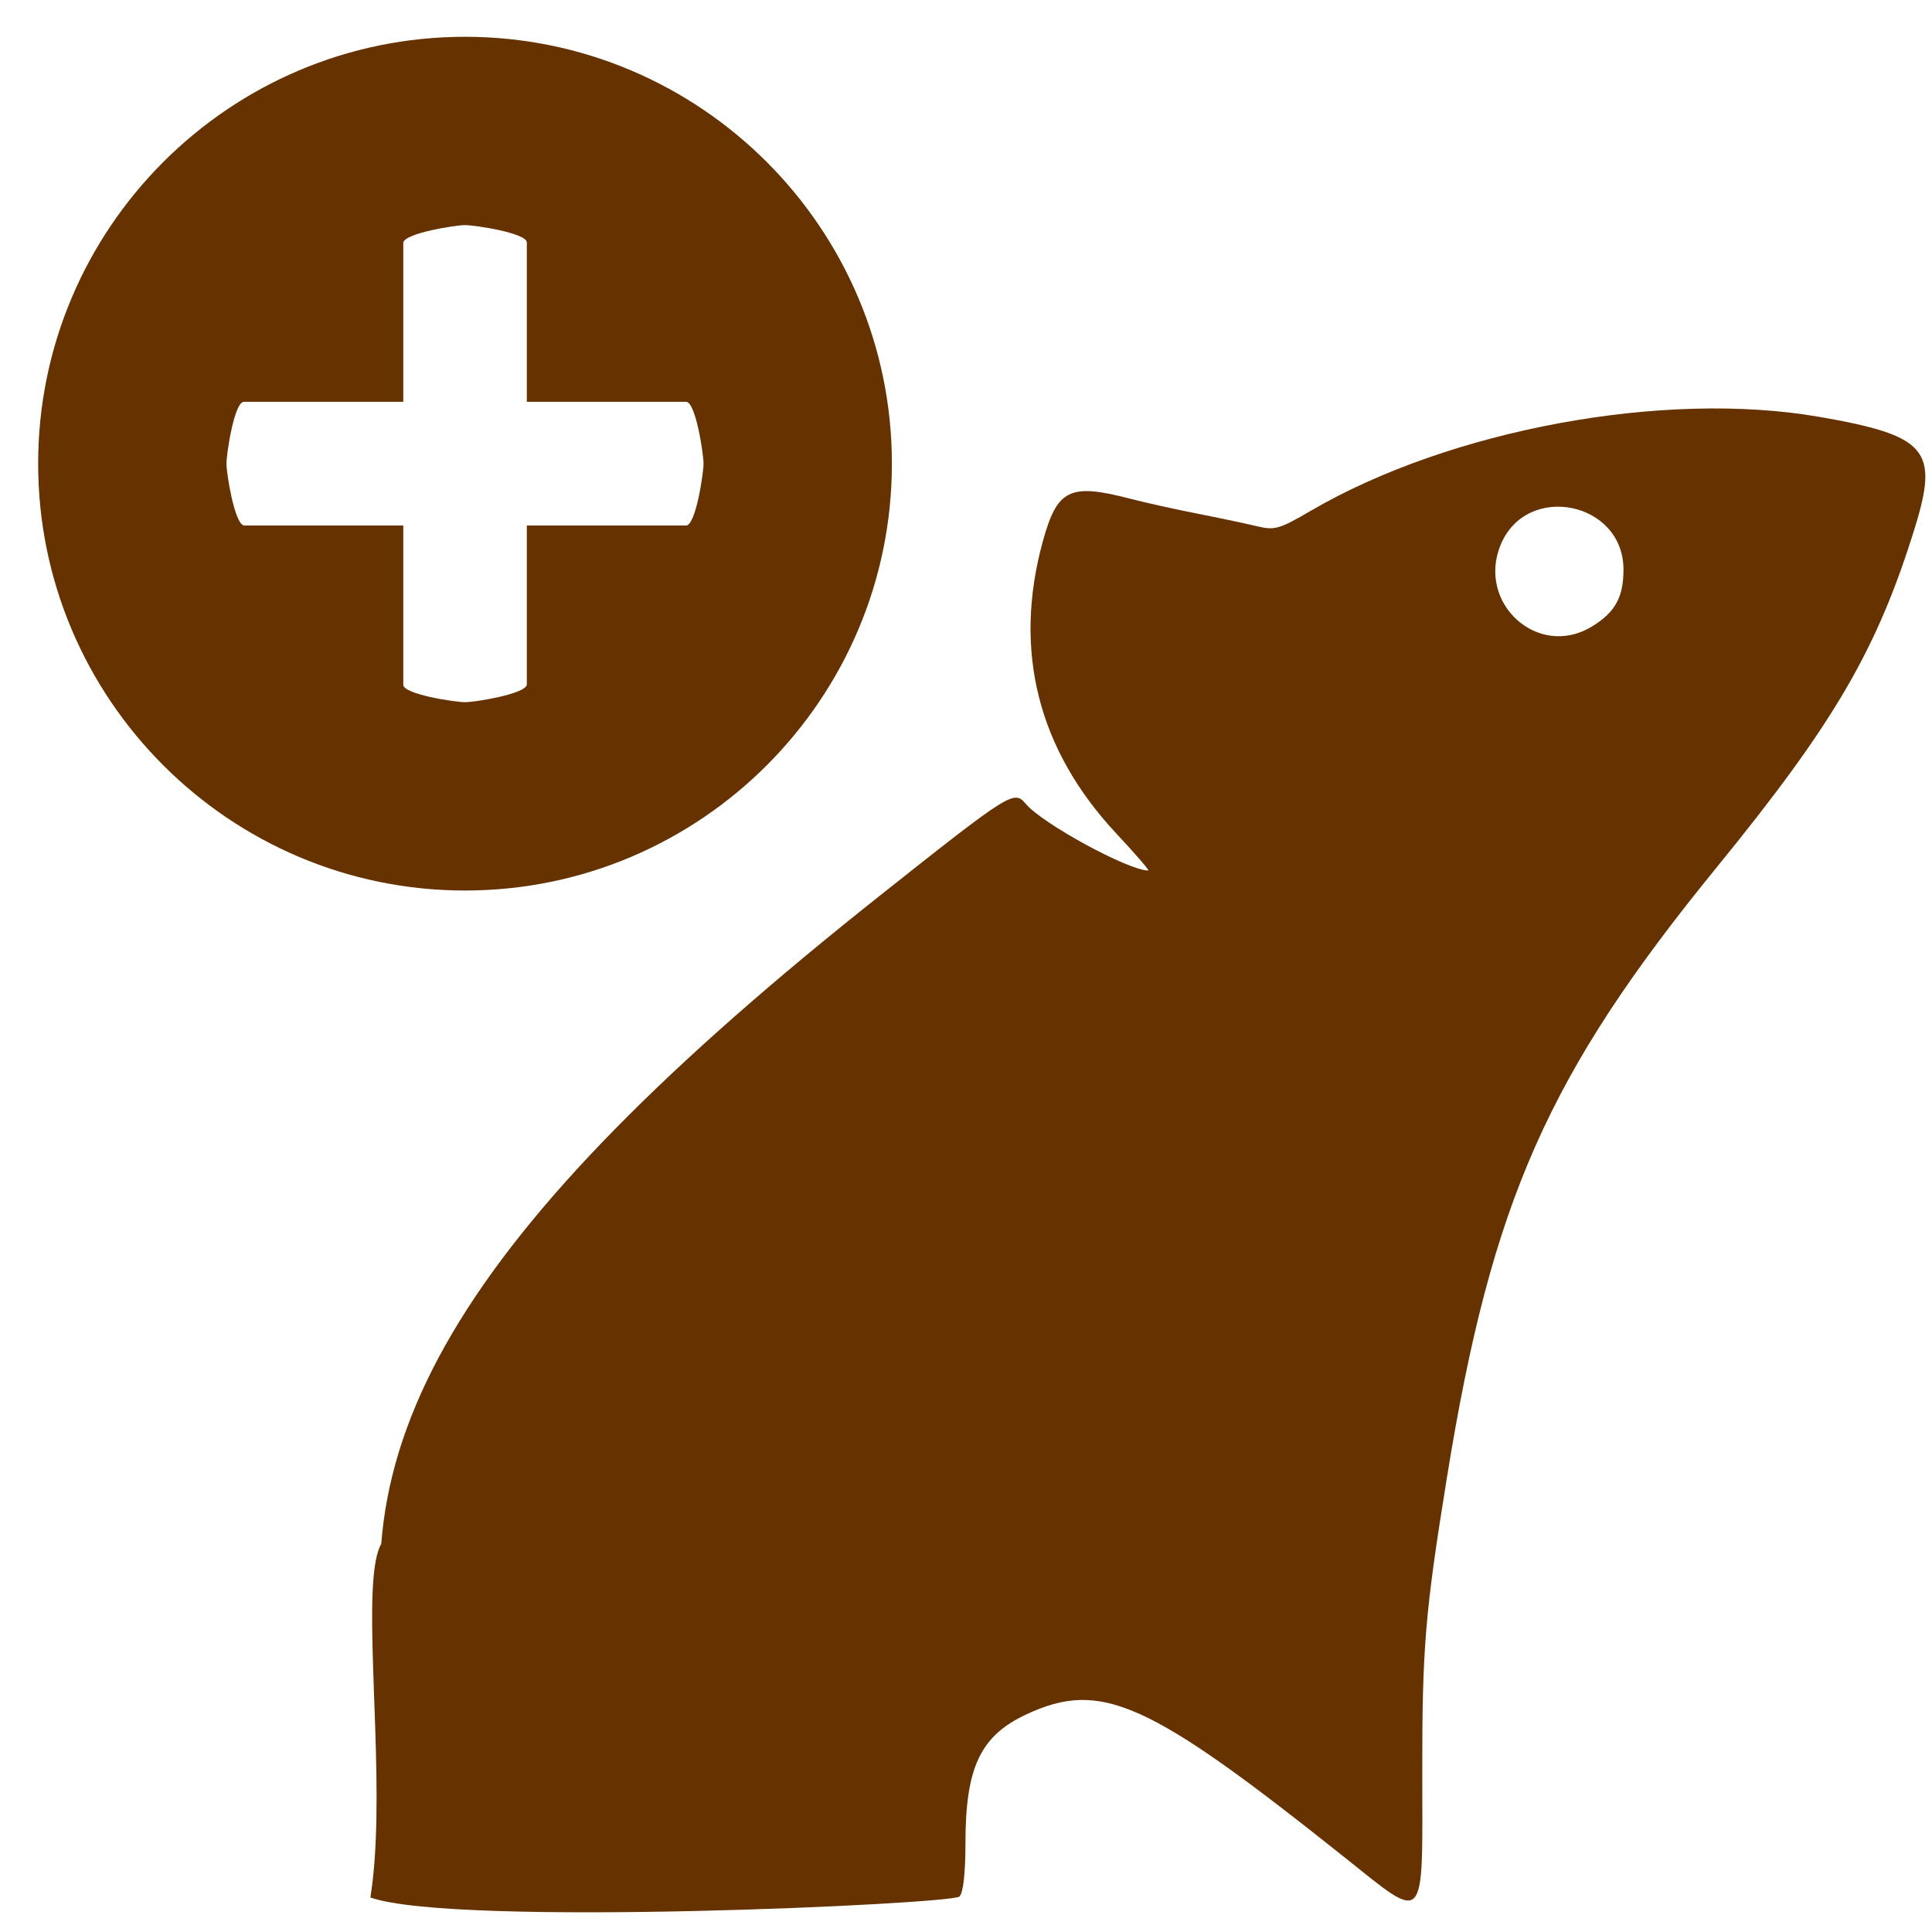
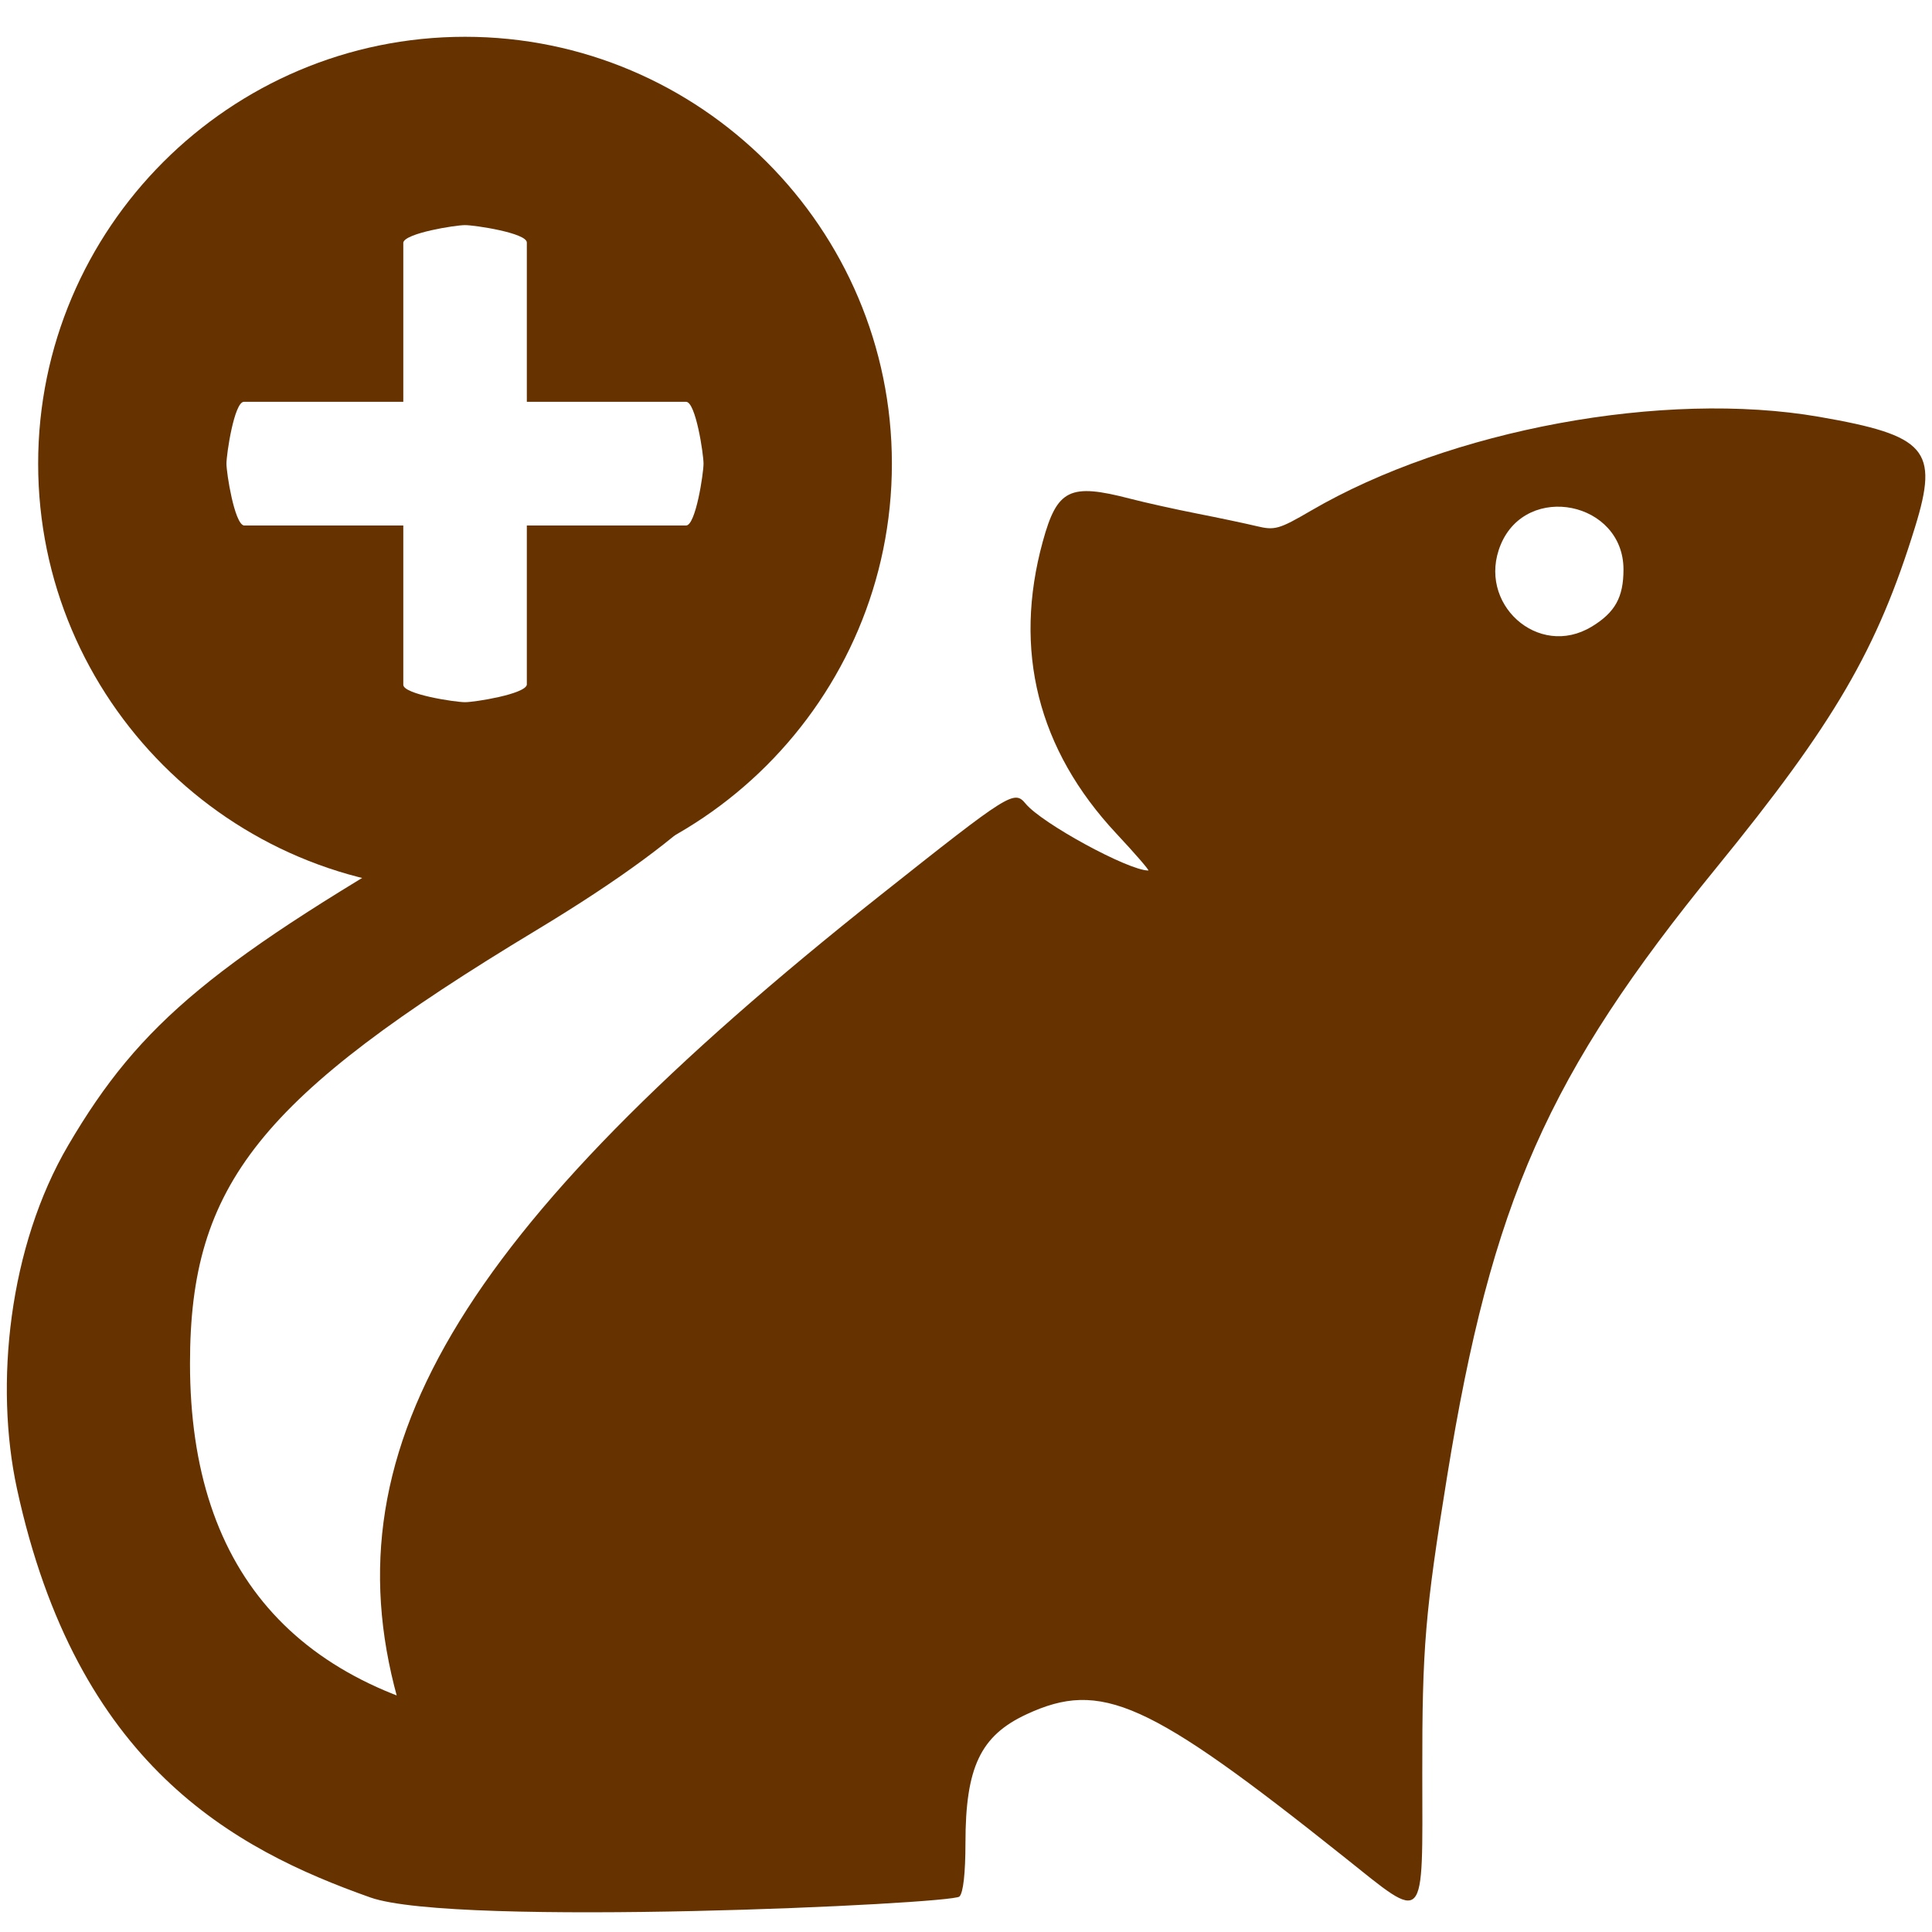
<svg xmlns="http://www.w3.org/2000/svg" xmlns:ns1="http://www.openswatchbook.org/uri/2009/osb" id="SVGRoot" version="1.1" viewBox="0 0 64 64" height="64px" width="64px">
  <defs id="defs842">
    <linearGradient id="linearGradient1474" ns1:paint="solid">
      <stop style="stop-color:#ffffff;stop-opacity:1;" offset="0" id="stop1472" />
    </linearGradient>
  </defs>
  <g id="layer1">
-     <path style="display:inline;fill:#663300;fill-opacity:1;stroke-width:0.165" d="m 44.525,61.515 c -6.491,-5.175 -8.048,-5.875 -10.519,-4.727 -1.526,0.709 -2.023,1.754 -2.024,4.262 -6.69e-4,1.005 -0.073,1.649 -0.199,1.775 -0.25,0.25 -16.718,1.021 -19.514,0.031 1.005,-6.223 -2.41,-20.017 5.024,-5.675 2.617,0.341 -3.762,0.31 -4.019,-0.548 C 10.738,48.178 15.065,40.834 29.173,29.648 c 4.293,-3.404 4.421,-3.484 4.804,-3.023 0.543,0.655 3.404,2.212 4.063,2.212 0.046,0 -0.431,-0.552 -1.062,-1.227 -2.599,-2.783 -3.425,-6.065 -2.434,-9.673 0.476,-1.735 0.89,-1.938 2.893,-1.417 0.496,0.129 1.496,0.351 2.223,0.494 0.727,0.143 1.614,0.33 1.971,0.416 0.597,0.144 0.742,0.102 1.788,-0.508 4.613,-2.694 11.706,-4.005 16.843,-3.114 3.559,0.618 3.967,1.086 3.179,3.643 -1.252,4.062 -2.671,6.496 -6.592,11.304 -5.574,6.835 -7.437,11.048 -8.911,20.149 -0.731,4.512 -0.828,5.678 -0.823,9.827 0.007,5.127 0.152,4.971 -2.589,2.785 z M 52.729,20.758 c 0.774,-0.472 1.051,-0.972 1.051,-1.893 0,-2.249 -3.199,-2.899 -4.065,-0.827 -0.813,1.946 1.242,3.8 3.013,2.719 z" id="path837" />
+     <path style="display:inline;fill:#663300;fill-opacity:1;stroke-width:0.165" d="m 44.525,61.515 c -6.491,-5.175 -8.048,-5.875 -10.519,-4.727 -1.526,0.709 -2.023,1.754 -2.024,4.262 -6.69e-4,1.005 -0.073,1.649 -0.199,1.775 -0.25,0.25 -16.718,1.021 -19.514,0.031 C 7.724,61.247 2.545,58.461 0.562,49.316 -0.186,45.866 0.288,41.295 2.264,37.932 4.651,33.867 7.077,31.862 15.352,27.11 c 7.598,-3.785 3.297,-3.85 8.935,-7.522 -0.008,2.918 4.778,4.409 -6.515,11.223 -9.169,5.532 -11.478,8.42 -11.478,14.353 0,7.037 3.686,11.064 10.999,12.016 2.617,0.341 -3.762,0.31 -4.019,-0.548 C 10.738,48.178 15.065,40.834 29.173,29.648 c 4.293,-3.404 4.421,-3.484 4.804,-3.023 0.543,0.655 3.404,2.212 4.063,2.212 0.046,0 -0.431,-0.552 -1.062,-1.227 -2.599,-2.783 -3.425,-6.065 -2.434,-9.673 0.476,-1.735 0.89,-1.938 2.893,-1.417 0.496,0.129 1.496,0.351 2.223,0.494 0.727,0.143 1.614,0.33 1.971,0.416 0.597,0.144 0.742,0.102 1.788,-0.508 4.613,-2.694 11.706,-4.005 16.843,-3.114 3.559,0.618 3.967,1.086 3.179,3.643 -1.252,4.062 -2.671,6.496 -6.592,11.304 -5.574,6.835 -7.437,11.048 -8.911,20.149 -0.731,4.512 -0.828,5.678 -0.823,9.827 0.007,5.127 0.152,4.971 -2.589,2.785 z M 52.729,20.758 c 0.774,-0.472 1.051,-0.972 1.051,-1.893 0,-2.249 -3.199,-2.899 -4.065,-0.827 -0.813,1.946 1.242,3.8 3.013,2.719 z" id="path837" />
    <g id="g4" transform="matrix(-0.09386477,0,0,0.09386477,29.54492,1.218695)" style="fill:#663300;fill-opacity:1">
      <path id="path2" d="M 150.648,0 C 67.584,0 0,67.584 0,150.648 c 0,83.07 67.584,150.647 150.648,150.647 83.07,0 150.648,-67.577 150.648,-150.647 C 301.296,67.584 233.718,0 150.648,0 Z m 78.042,172.467 h -56.259 v 56.213 c 0,3.387 -18.381,6.15 -21.783,6.15 -3.393,0 -21.169,-2.825 -21.812,-6.15 V 172.467 H 72.623 c -3.396,0 -6.15,-18.42 -6.15,-21.818 0,-3.393 2.754,-21.822 6.15,-21.822 H 128.836 V 72.613 c 0,-3.393 18.42,-6.15 21.813,-6.15 3.402,0 21.137,2.82 21.782,6.15 v 56.213 h 56.259 c 3.398,0 6.15,18.422 6.15,21.814 0,3.394 -2.812,21.182 -6.15,21.826 z" style="fill:#663300;fill-opacity:1" />
    </g>
  </g>
</svg>
